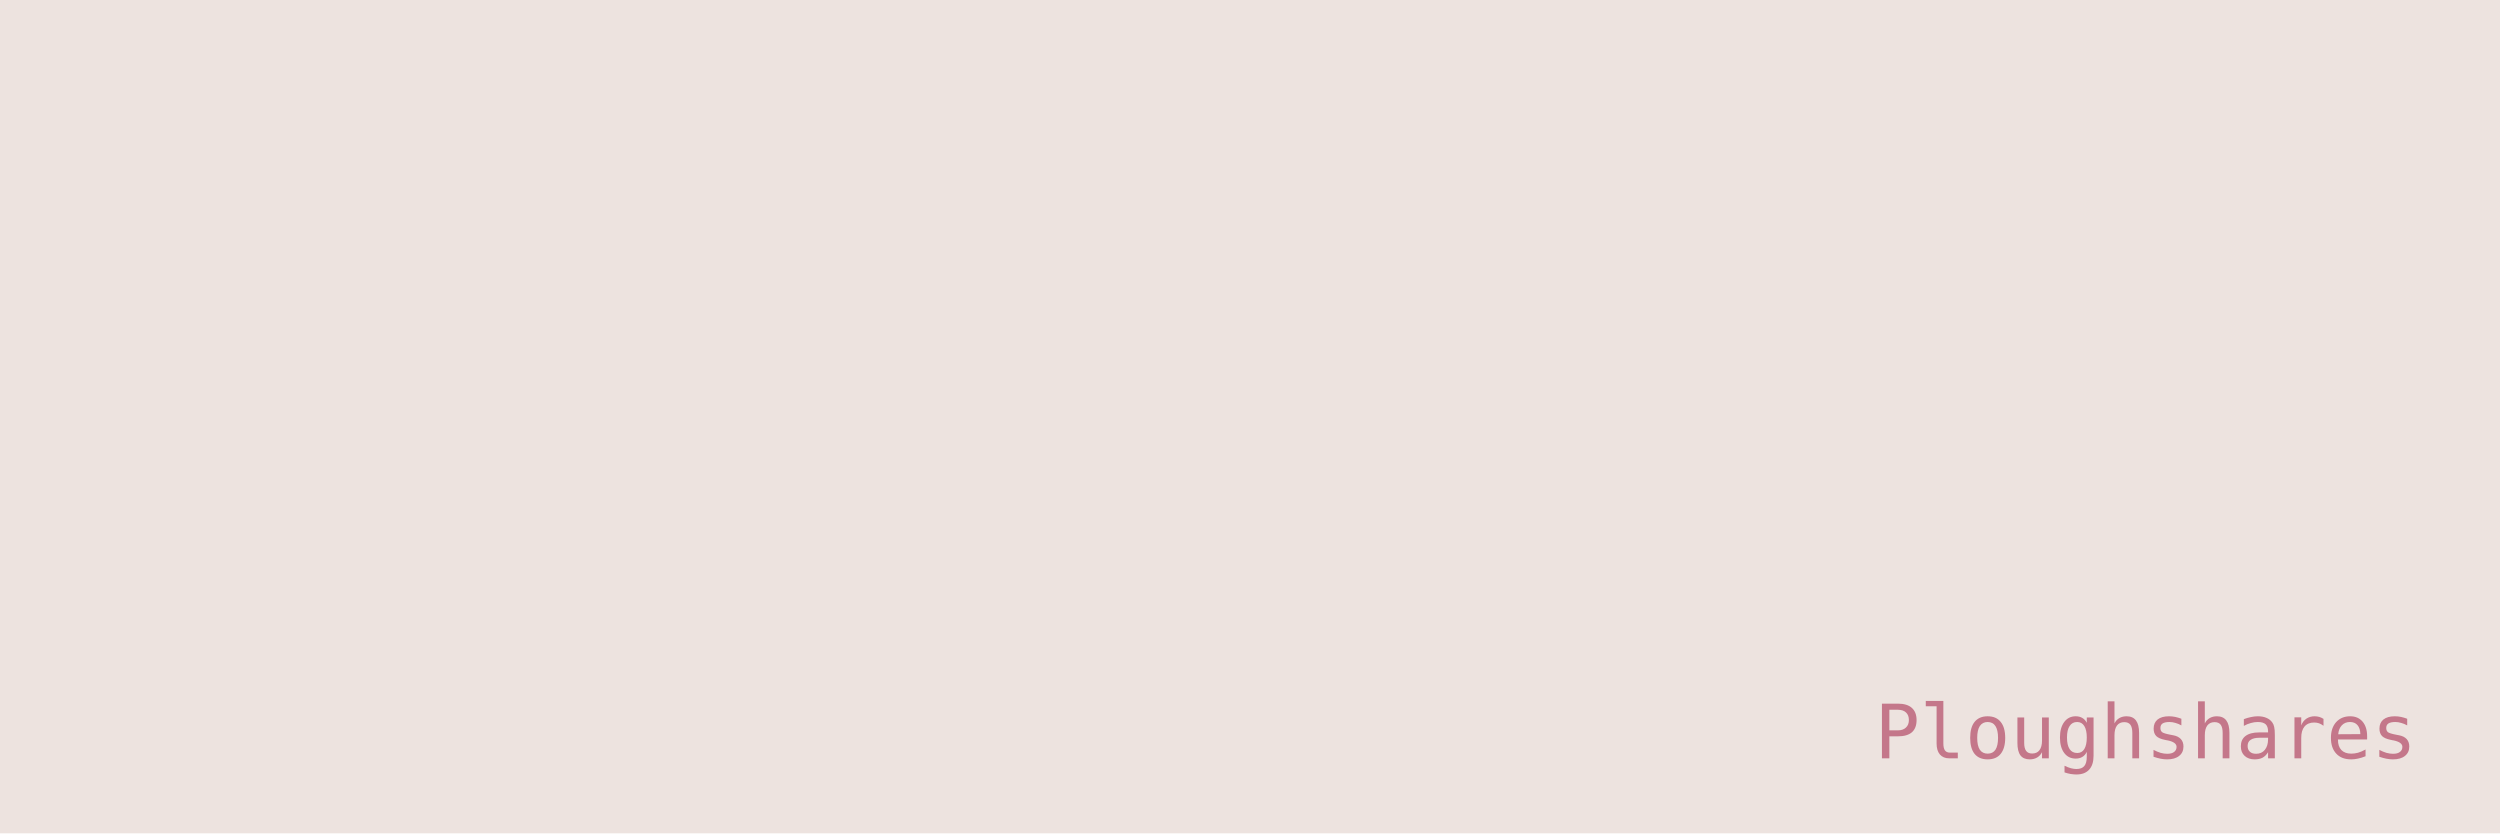
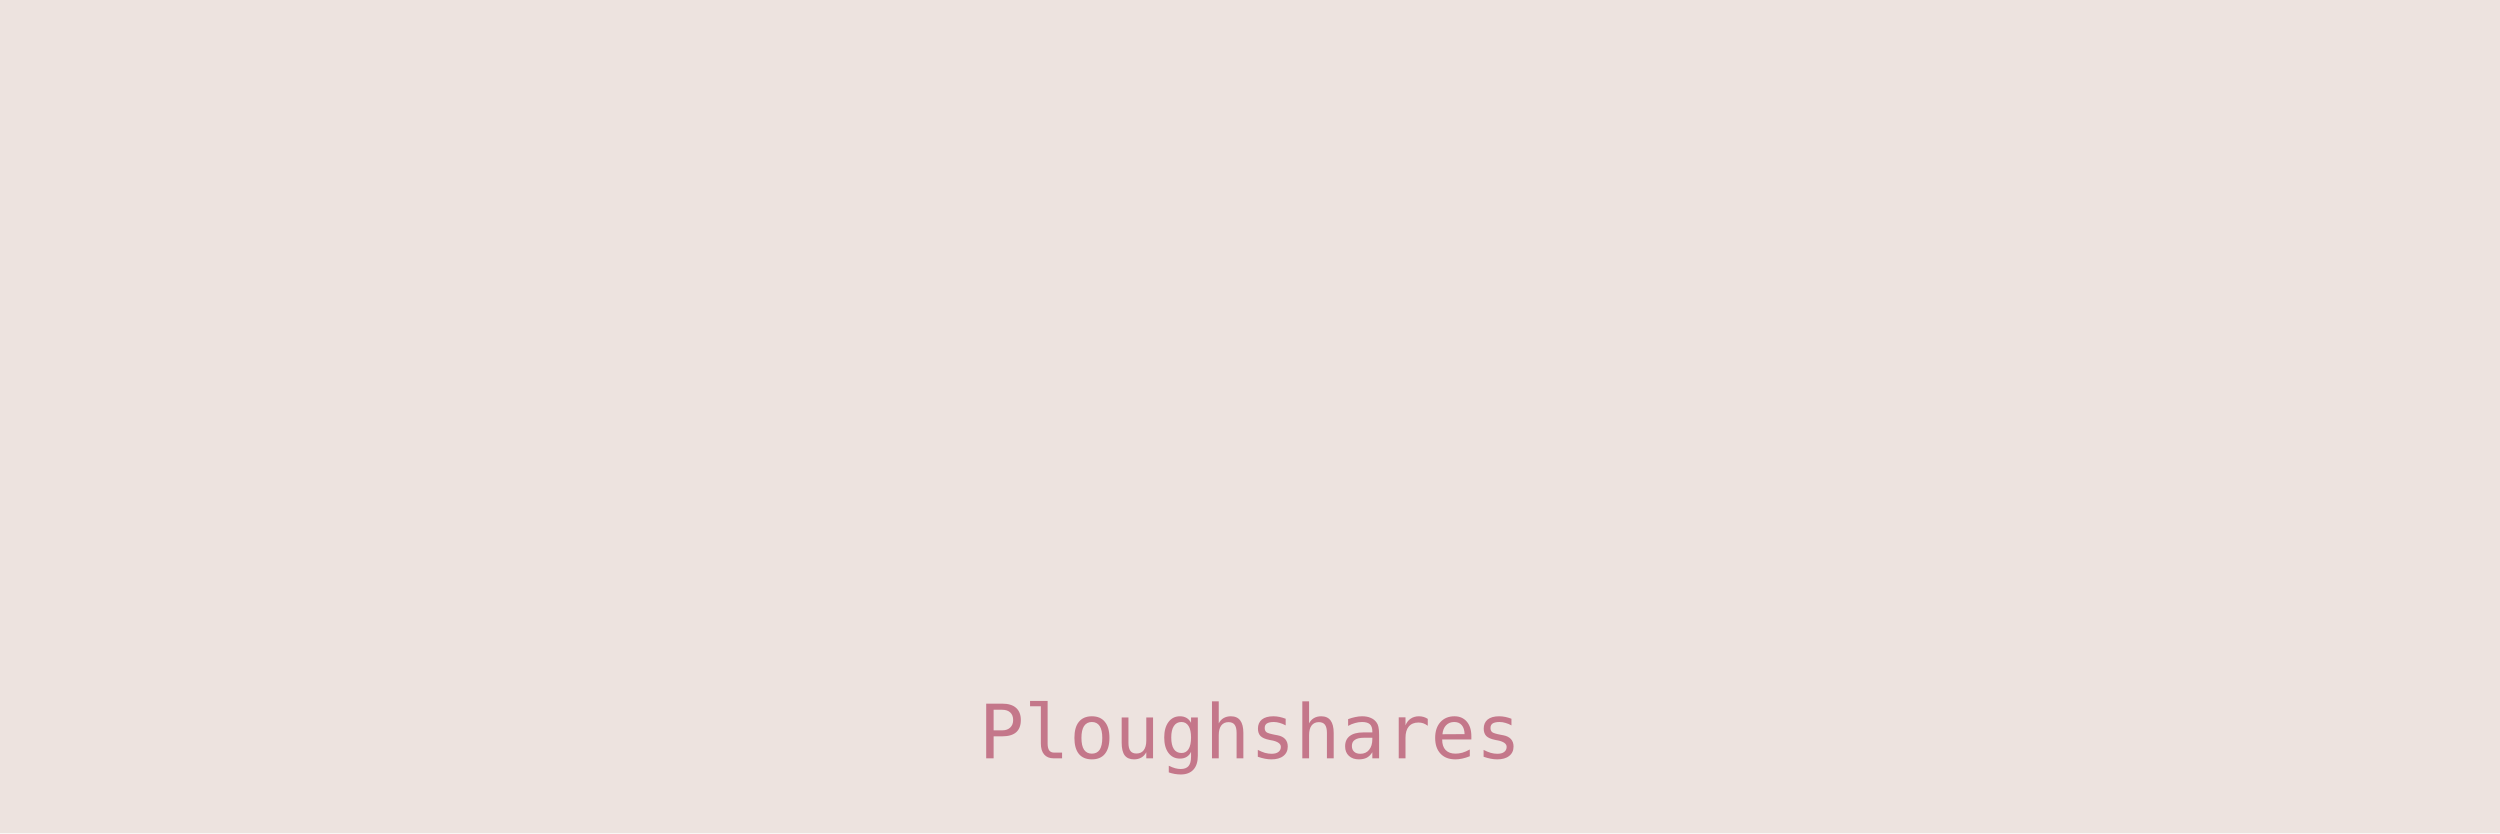
<svg xmlns="http://www.w3.org/2000/svg" viewBox="0 0 300 100">
  <rect width="300" height="100" fill="#EDE3DF" />
-   <text x="290" y="91" text-anchor="end" font-family="monospace" font-size="9" fill="#C4778A">Ploughshares</text>
+   <text x="150" y="91" text-anchor="middle" font-family="monospace" font-size="9" fill="#C4778A">Ploughshares</text>
</svg>
